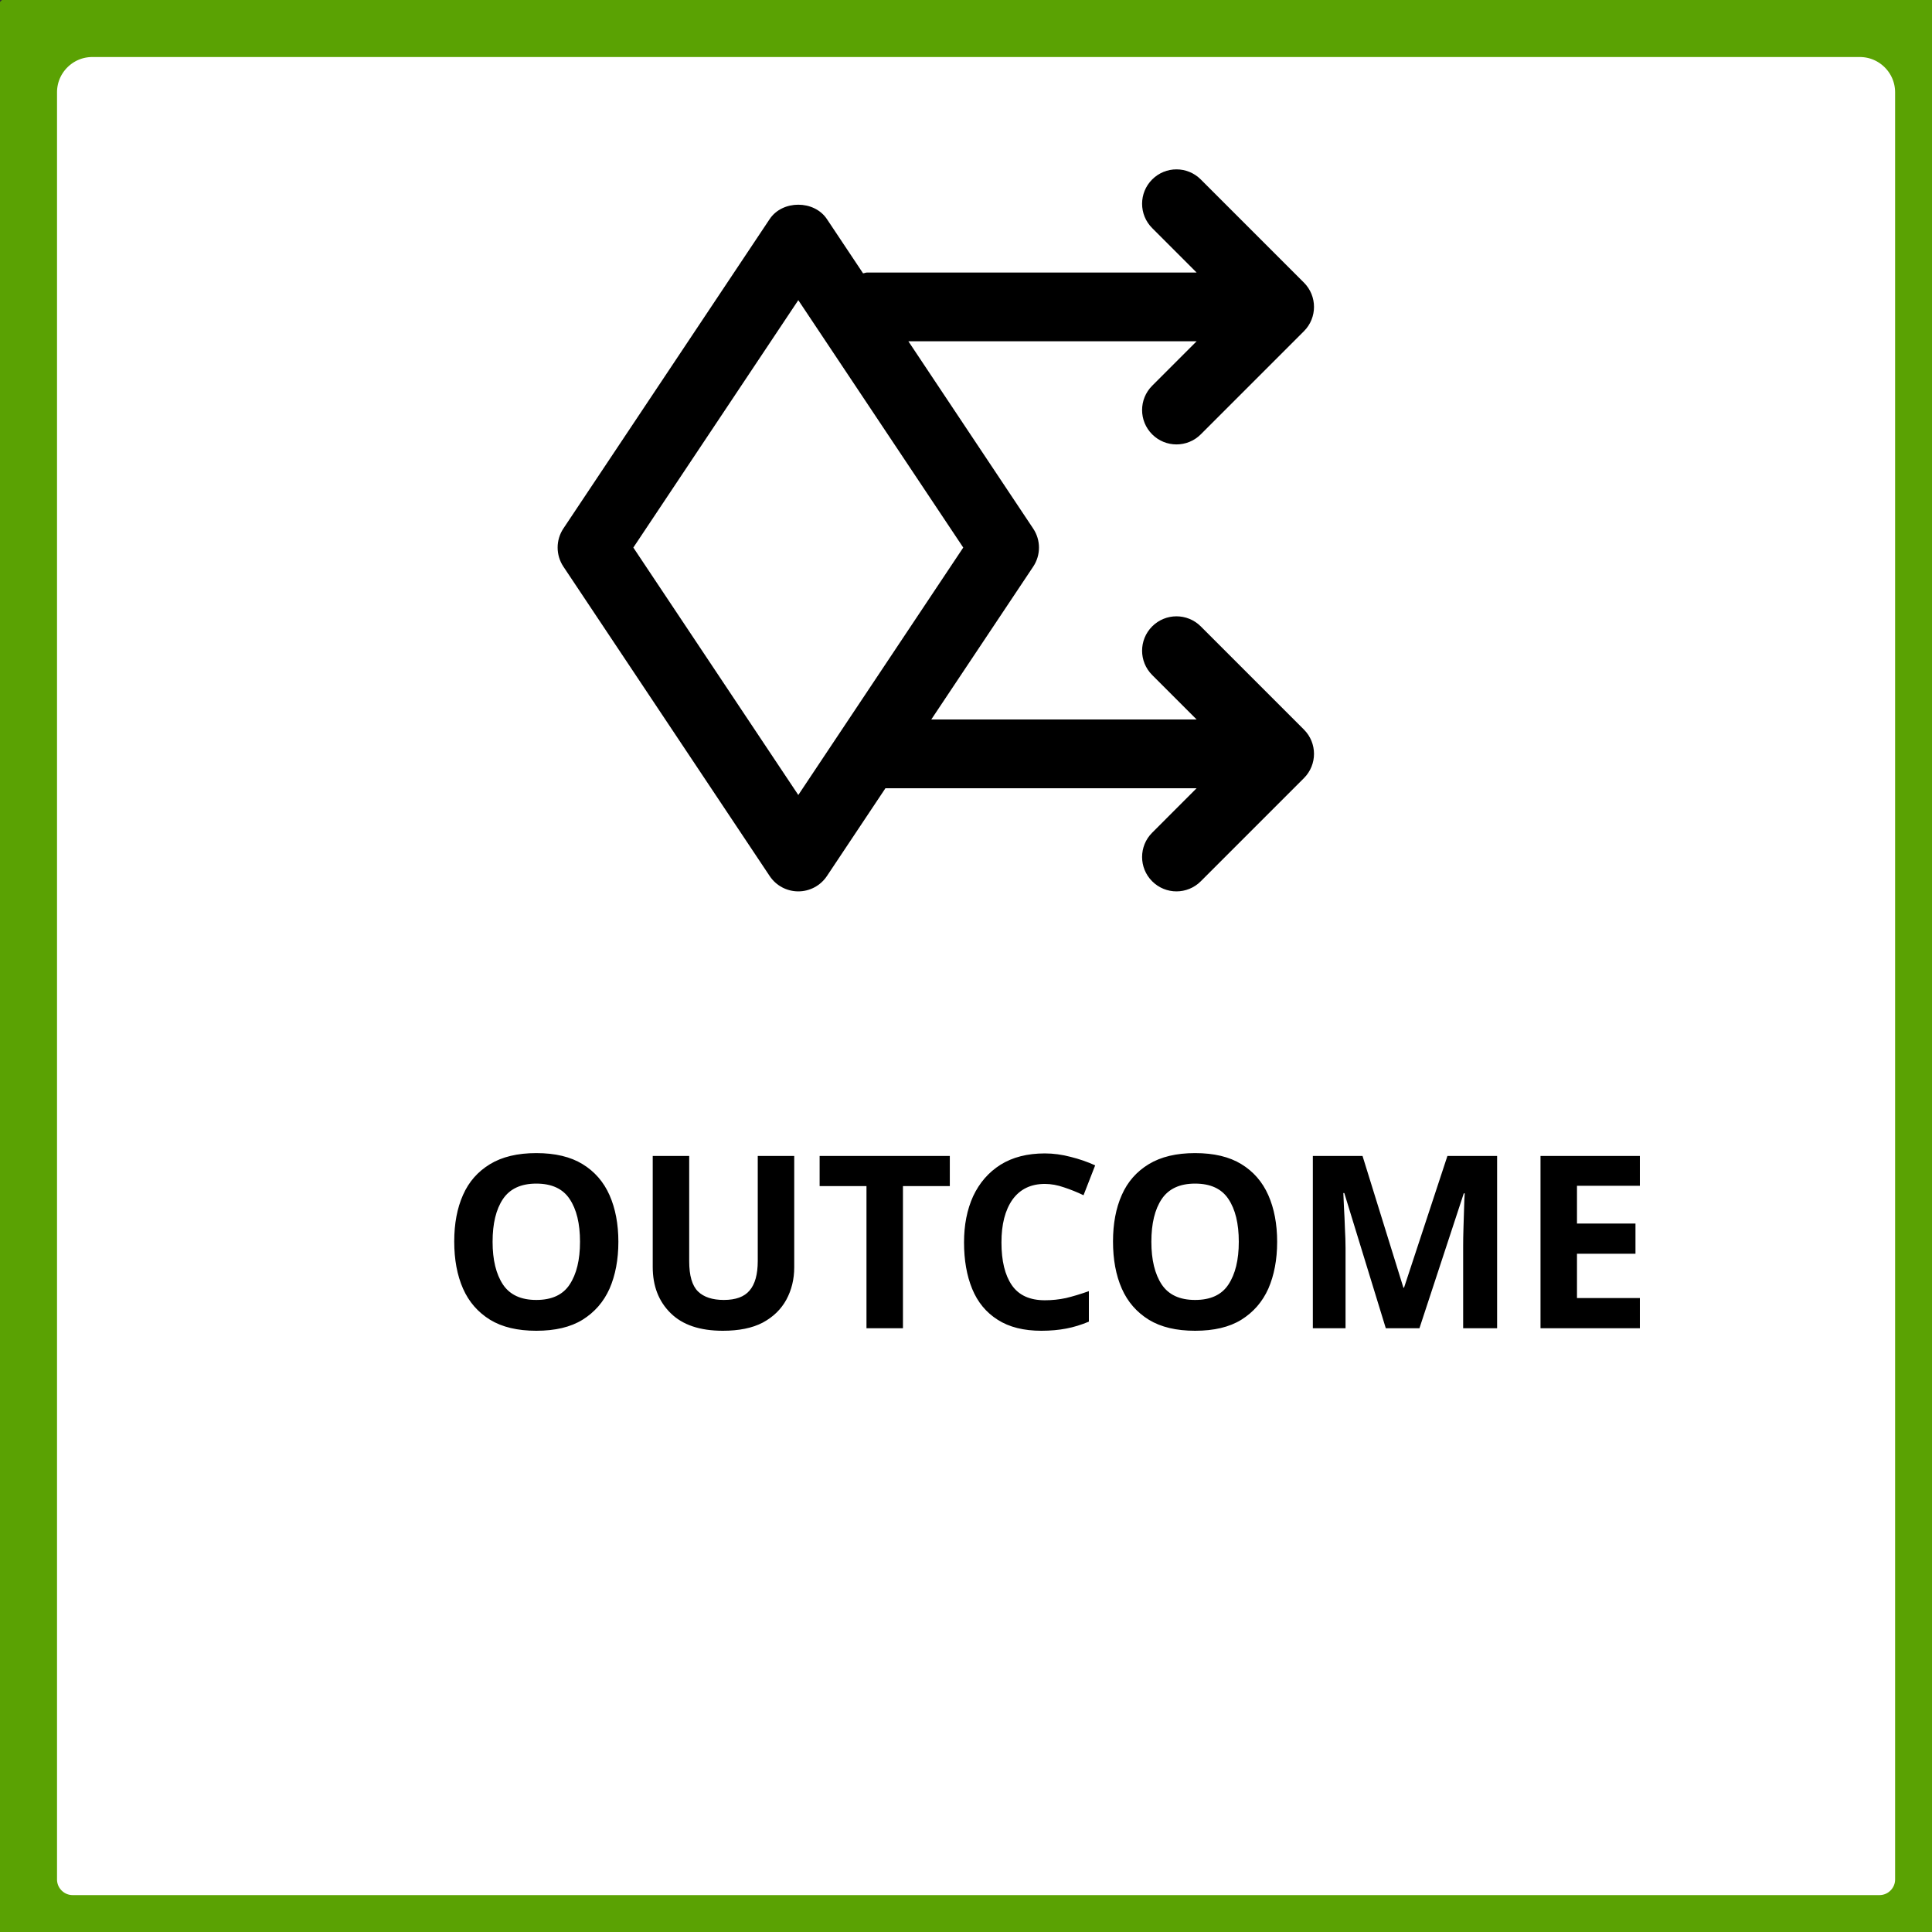
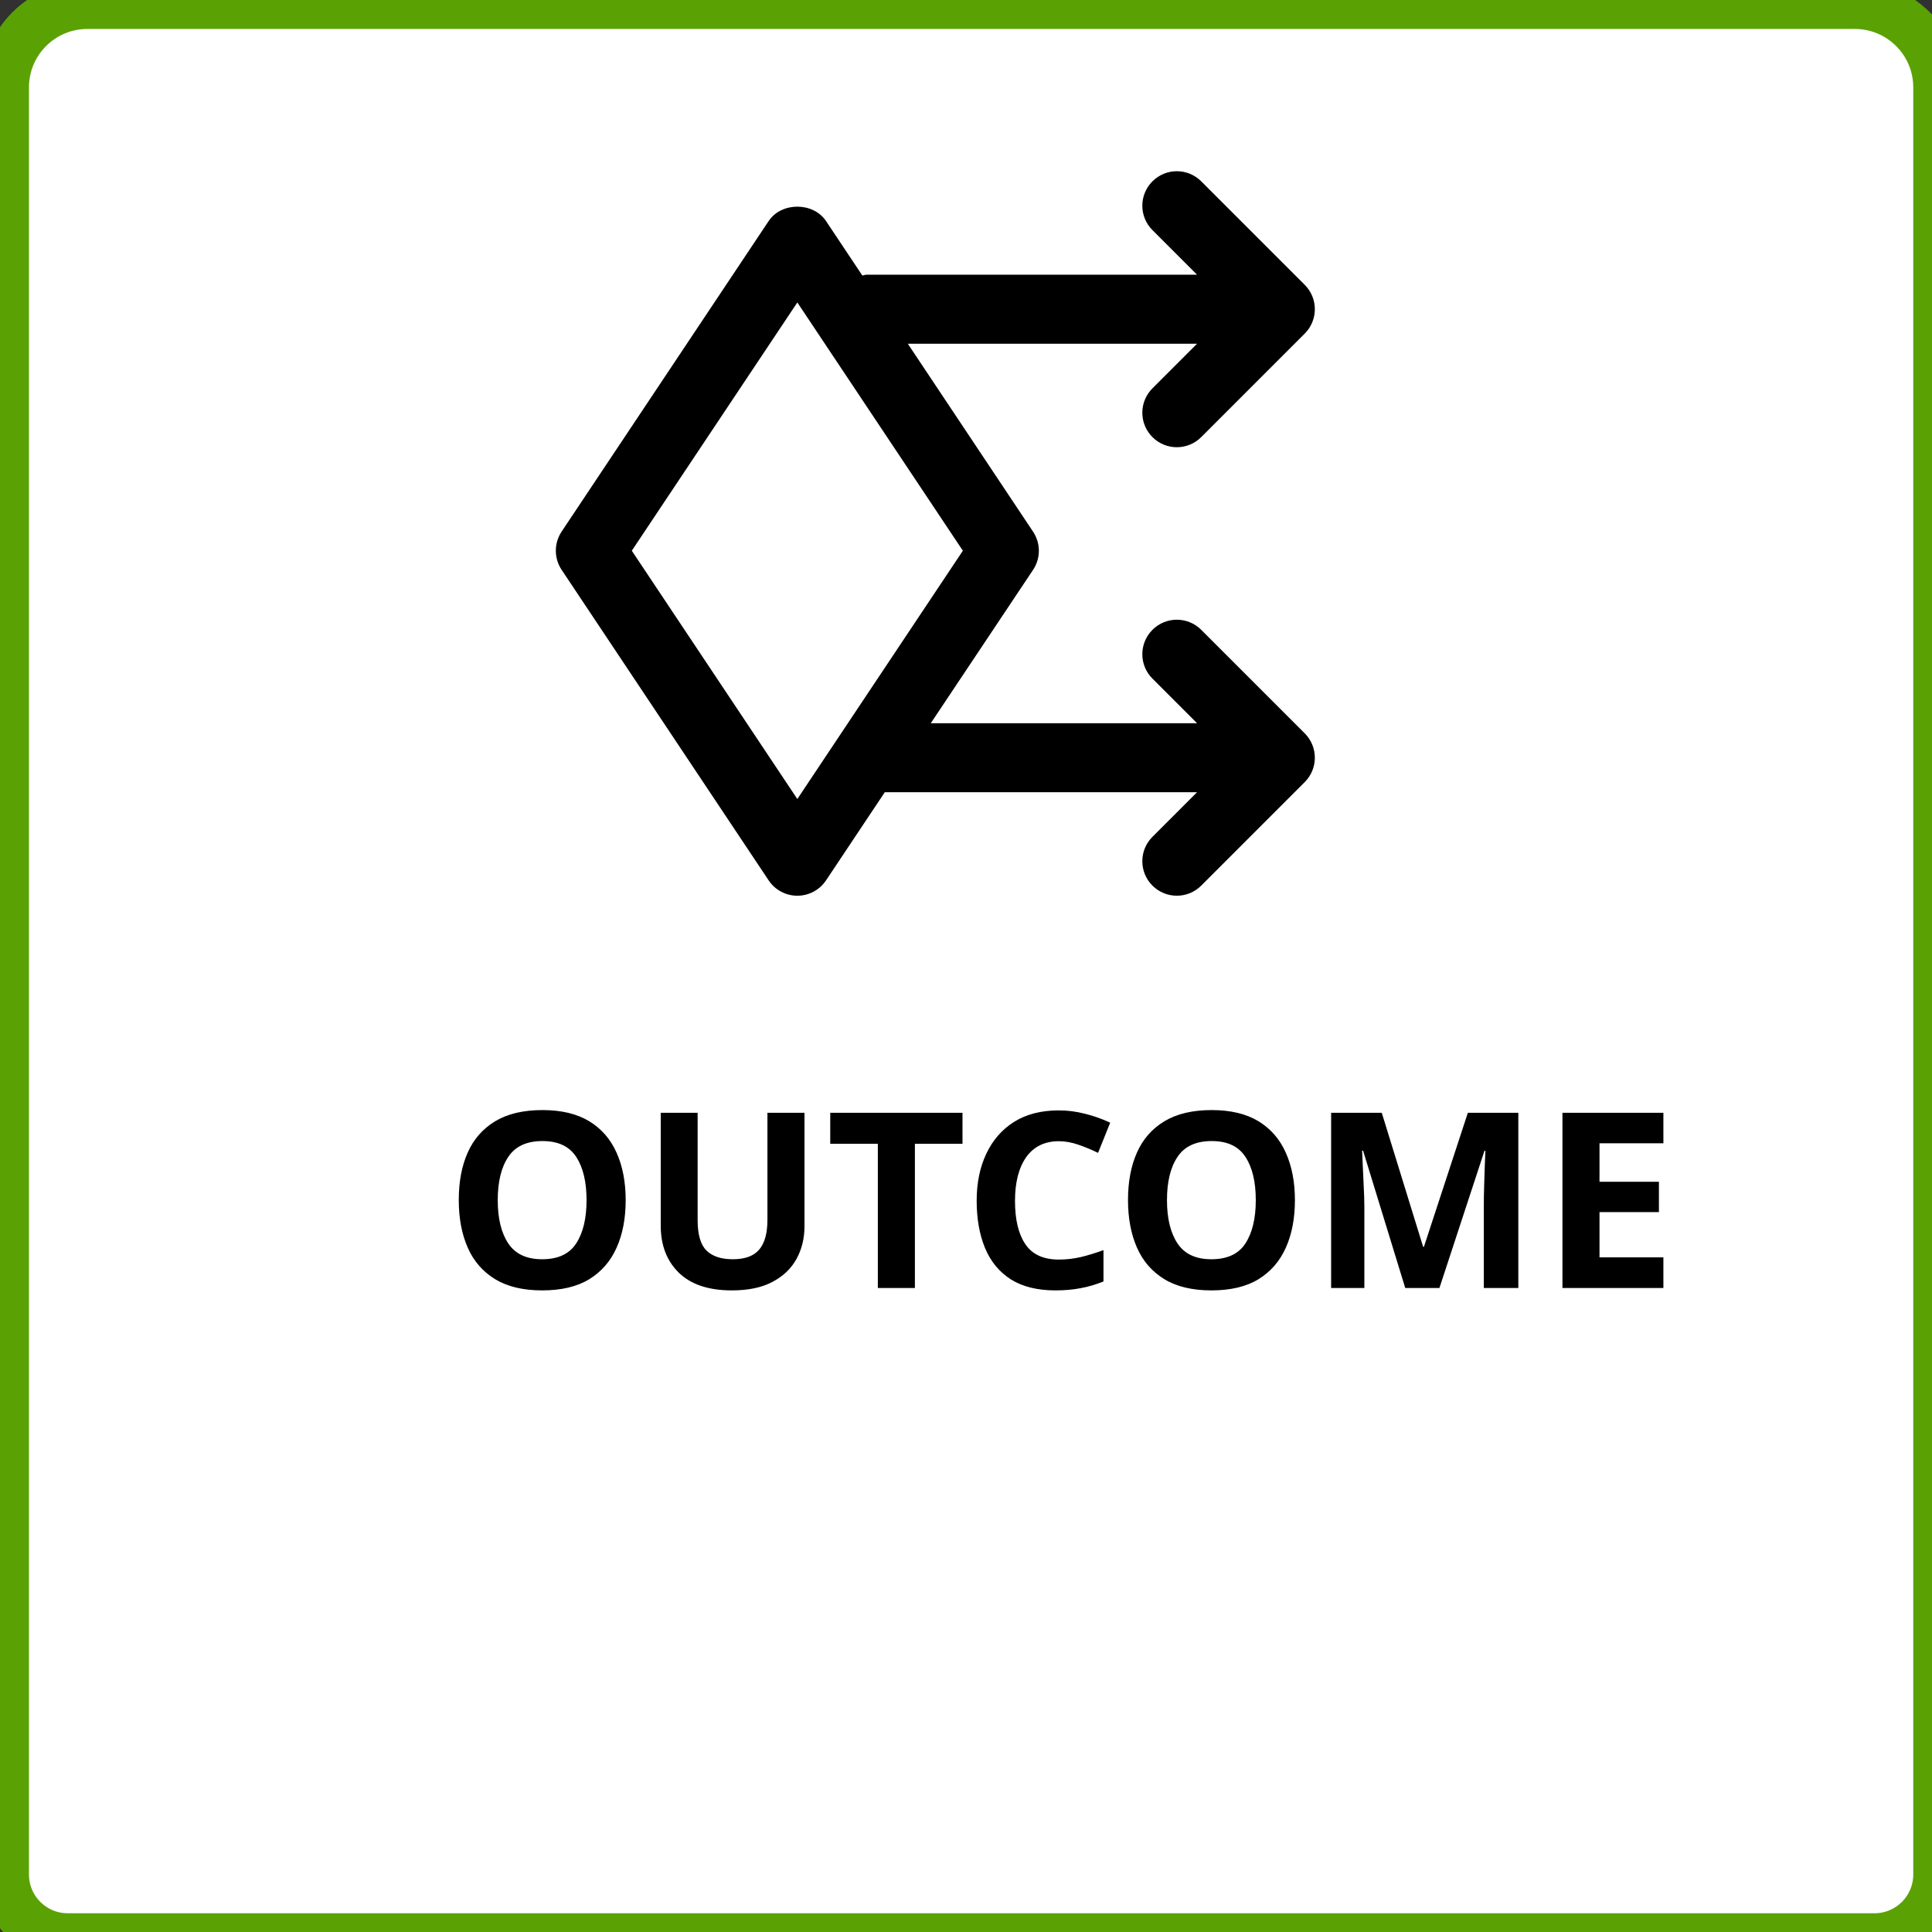
- <svg xmlns="http://www.w3.org/2000/svg" width="96" height="96" overflow="hidden">
+ <svg xmlns="http://www.w3.org/2000/svg" width="189" height="189" overflow="hidden">
  <defs>
    <clipPath id="clip0">
-       <path d="M0 0 96 0 96 96 0 96Z" fill-rule="evenodd" clip-rule="evenodd" />
+       <path d="M0 0 189 0 189 189 0 189Z" fill-rule="evenodd" clip-rule="evenodd" />
    </clipPath>
    <clipPath id="clip1">
-       <path d="M26 5 67 5 67 46 26 46Z" fill-rule="evenodd" clip-rule="evenodd" />
+       <path d="M51 10 132 10 132 91 51 91Z" fill-rule="evenodd" clip-rule="evenodd" />
    </clipPath>
    <clipPath id="clip2">
-       <path d="M26 5 67 5 67 46 26 46Z" fill-rule="evenodd" clip-rule="evenodd" />
+       <path d="M51 10 132 10 132 91 51 91Z" fill-rule="evenodd" clip-rule="evenodd" />
    </clipPath>
    <clipPath id="clip3">
-       <path d="M26 5 67 5 67 46 26 46Z" fill-rule="evenodd" clip-rule="evenodd" />
+       <path d="M51 10 132 10 132 91 51 91Z" fill-rule="evenodd" clip-rule="evenodd" />
    </clipPath>
  </defs>
  <g clip-path="url(#clip0)">
-     <path d="M0 0 96 0 96 96 0 96Z" fill="#313131" fill-rule="evenodd" />
-     <text fill="#FFFFFF" font-family="Calibri,Calibri_MSFontService,sans-serif" font-weight="300" font-size="5" transform="translate(9.60011 -3)">OUTCOME</text>
-     <rect x="26.5" y="5.5" width="1" height="1" stroke="#2F528F" stroke-width="1.333" stroke-miterlimit="8" fill="#4472C4" />
-     <path d="M4.589 0.5 92.411 0.5C94.669 0.5 96.5 2.331 96.5 4.589L96.5 93.387C96.5 95.106 95.106 96.5 93.387 96.5L3.613 96.5C1.894 96.5 0.5 95.106 0.5 93.387L0.5 4.589C0.5 2.331 2.331 0.5 4.589 0.5Z" stroke="#5AA203" stroke-width="4.667" stroke-miterlimit="8" fill="#FFFFFF" fill-rule="evenodd" />
+     <rect x="0" y="0" width="189" height="189" fill="#313131" />
+     <text fill="#FFFFFF" font-family="Calibri,Calibri_MSFontService,sans-serif" font-weight="300" font-size="11" transform="translate(9.60032 -5)">OUTCOME</text>
+     <rect x="51.5" y="10.5" width="1" height="1" stroke="#2F528F" stroke-width="1.333" stroke-miterlimit="8" fill="#4472C4" />
+     <path d="M8.55 0.5 181.451 0.5C185.896 0.5 189.5 4.104 189.5 8.55L189.5 183.371C189.5 186.756 186.756 189.5 183.371 189.5L6.629 189.5C3.244 189.5 0.5 186.756 0.5 183.371L0.5 8.55C0.5 4.104 4.104 0.5 8.55 0.5Z" stroke="#5AA203" stroke-width="4.667" stroke-miterlimit="8" fill="#FFFFFF" fill-rule="evenodd" />
    <g clip-path="url(#clip1)">
      <g clip-path="url(#clip2)">
        <g clip-path="url(#clip3)">
-           <path d="M59.666 31.125C58.998 30.458 57.919 30.458 57.251 31.125 56.583 31.794 56.583 32.873 57.251 33.541L59.459 35.75 46.275 35.75 51.338 28.158C51.722 27.582 51.722 26.839 51.338 26.264L45.137 16.958 59.459 16.958 57.251 19.167C56.583 19.835 56.583 20.915 57.251 21.583 57.584 21.916 58.021 22.083 58.458 22.083 58.896 22.083 59.333 21.916 59.666 21.583L64.791 16.458C65.459 15.79 65.459 14.71 64.791 14.042L59.666 8.917C58.998 8.249 57.919 8.249 57.251 8.917 56.583 9.585 56.583 10.665 57.251 11.333L59.459 13.542 43.083 13.542C43.013 13.542 42.953 13.576 42.885 13.581L41.088 10.885C40.454 9.934 38.879 9.934 38.245 10.885L27.995 26.26C27.613 26.834 27.613 27.581 27.995 28.155L38.245 43.53C38.563 44.008 39.096 44.292 39.667 44.292 40.237 44.292 40.77 44.008 41.088 43.532L43.997 39.167 59.459 39.167 57.251 41.376C56.583 42.044 56.583 43.123 57.251 43.791 57.584 44.124 58.021 44.292 58.458 44.292 58.896 44.292 59.333 44.124 59.666 43.791L64.791 38.666C65.459 37.998 65.459 36.919 64.791 36.251L59.666 31.125ZM39.667 39.503 31.47 27.208 39.667 14.915 47.863 27.208 39.667 39.503Z" />
+           <path d="M117.511 61.614C116.191 60.294 114.059 60.294 112.739 61.614 111.419 62.934 111.419 65.067 112.739 66.386L117.103 70.75 91.055 70.75 101.058 55.752C101.817 54.614 101.817 53.146 101.058 52.009L88.807 33.625 117.103 33.625 112.739 37.989C111.419 39.309 111.419 41.441 112.739 42.761 113.397 43.419 114.261 43.75 115.125 43.75 115.989 43.75 116.853 43.419 117.511 42.761L127.636 32.636C128.956 31.317 128.956 29.183 127.636 27.864L117.511 17.739C116.191 16.419 114.059 16.419 112.739 17.739 111.419 19.058 111.419 21.192 112.739 22.511L117.103 26.875 84.75 26.875C84.612 26.875 84.493 26.942 84.359 26.953L80.808 21.627C79.556 19.747 76.444 19.747 75.192 21.627L54.942 52.002C54.186 53.136 54.186 54.611 54.942 55.745L75.192 86.12C75.82 87.065 76.873 87.625 78 87.625 79.127 87.625 80.18 87.065 80.808 86.123L86.556 77.5 117.103 77.5 112.739 81.864C111.419 83.183 111.419 85.317 112.739 86.636 113.397 87.294 114.261 87.625 115.125 87.625 115.989 87.625 116.853 87.294 117.511 86.636L127.636 76.511C128.956 75.192 128.956 73.058 127.636 71.739L117.511 61.614ZM78 78.165 61.807 53.875 78 29.588 94.193 53.875 78 78.165Z" />
        </g>
      </g>
    </g>
-     <text font-family="Calibri,Calibri_MSFontService,sans-serif" font-weight="700" transform="translate(21.8672 66)">OUTCOME</text>
+     <text font-family="Calibri,Calibri_MSFontService,sans-serif" font-weight="700" font-size="24" transform="translate(43.4889 126)">OUTCOME</text>
  </g>
</svg>
